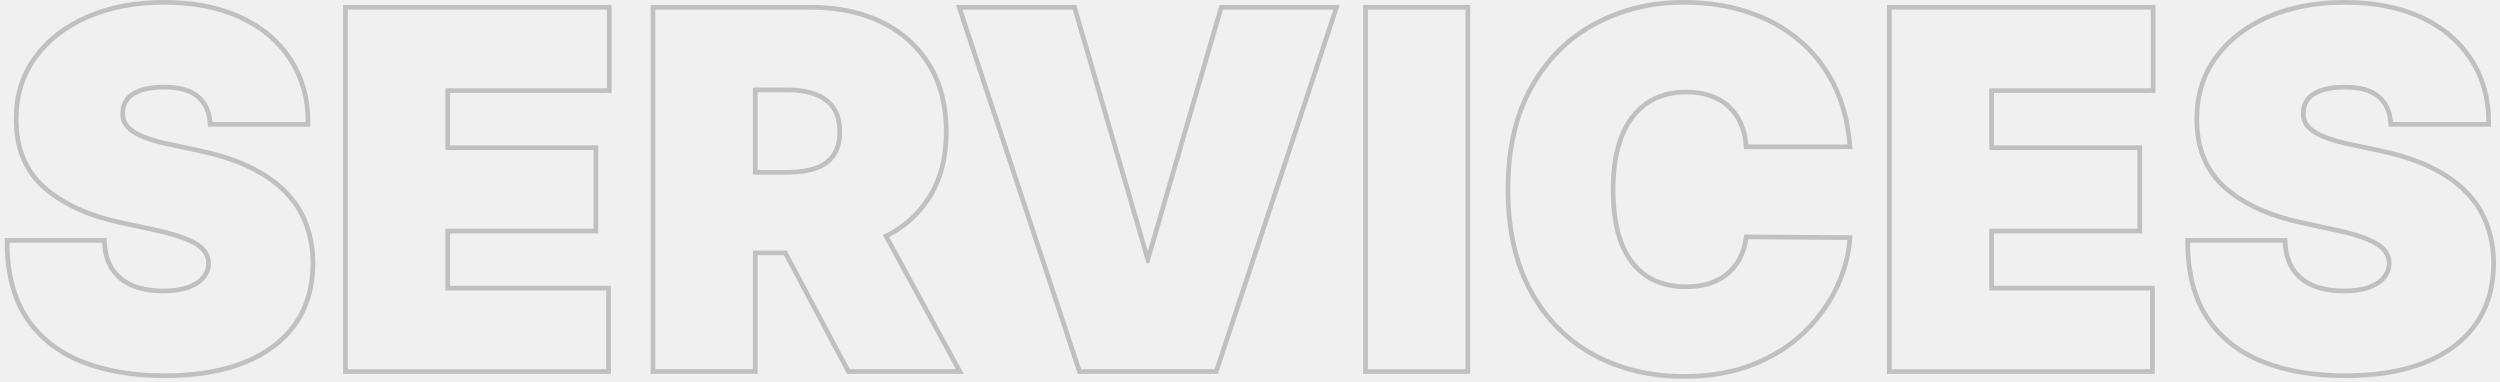
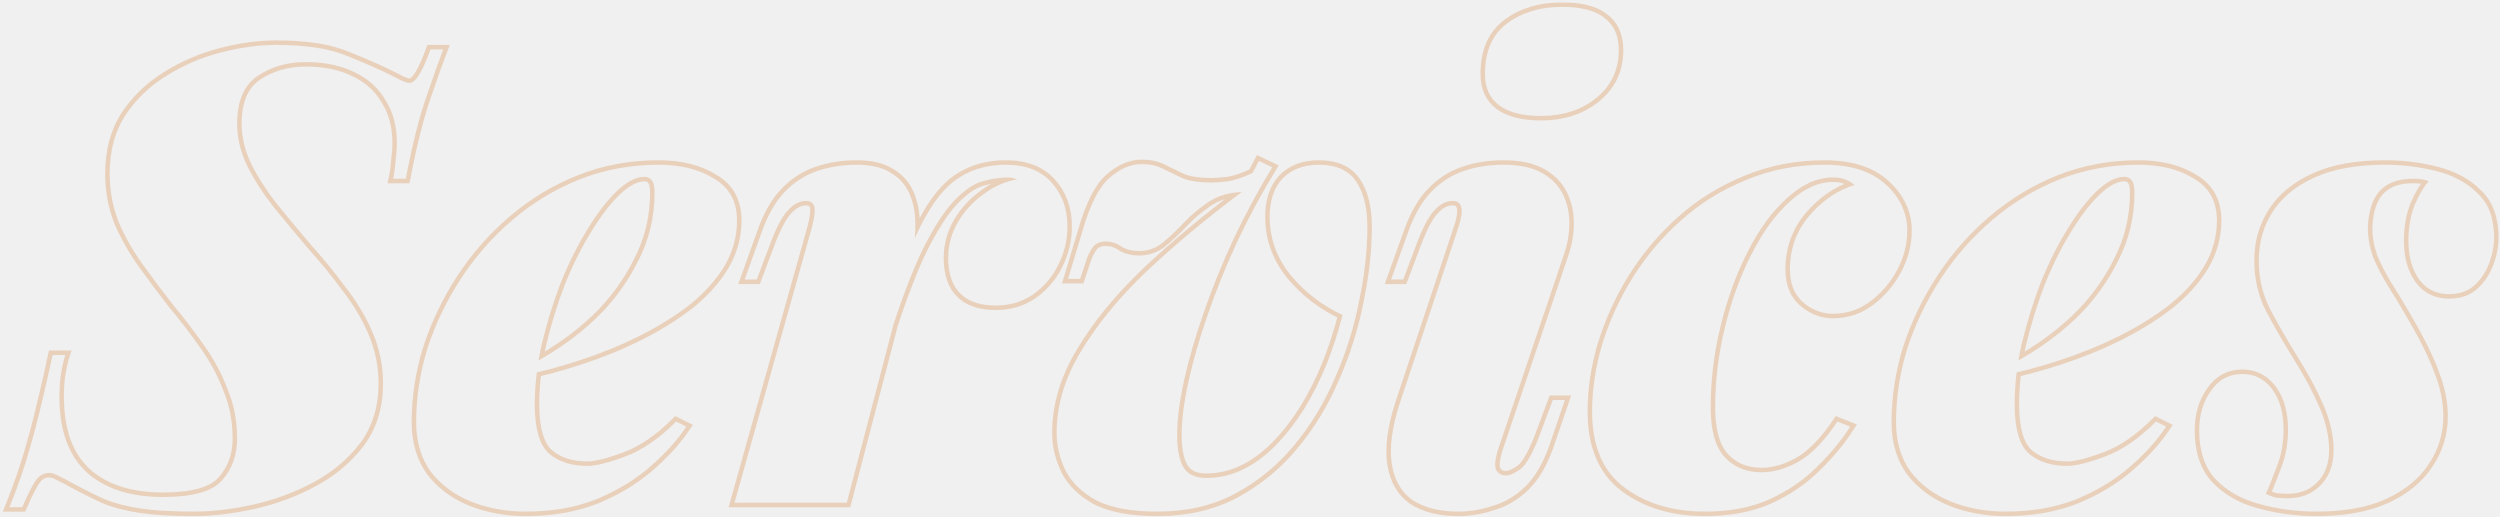
- <svg xmlns="http://www.w3.org/2000/svg" width="531" height="81" viewBox="0 0 531 81" fill="none">
-   <mask id="path-1-outside-1_3039_91794" maskUnits="userSpaceOnUse" x="0" y="0" width="531" height="81" fill="black">
-     <rect fill="white" width="531" height="81" />
-     <path d="M45.104 25.908C44.905 23.422 43.973 21.483 42.307 20.091C40.666 18.699 38.168 18.003 34.812 18.003C32.675 18.003 30.922 18.264 29.555 18.786C28.213 19.283 27.218 19.967 26.572 20.837C25.926 21.707 25.59 22.701 25.565 23.82C25.516 24.739 25.677 25.572 26.05 26.318C26.448 27.039 27.069 27.697 27.914 28.294C28.76 28.866 29.841 29.388 31.158 29.86C32.476 30.332 34.042 30.755 35.856 31.128L42.121 32.47C46.347 33.365 49.963 34.546 52.971 36.012C55.979 37.479 58.44 39.207 60.354 41.195C62.268 43.159 63.673 45.371 64.567 47.832C65.487 50.293 65.96 52.978 65.984 55.886C65.96 60.908 64.704 65.158 62.218 68.638C59.733 72.119 56.178 74.766 51.554 76.581C46.956 78.395 41.425 79.303 34.962 79.303C28.325 79.303 22.533 78.321 17.586 76.357C12.664 74.393 8.836 71.373 6.102 67.296C3.392 63.195 2.025 57.95 2 51.561H21.688C21.812 53.898 22.396 55.861 23.44 57.452C24.484 59.043 25.951 60.249 27.84 61.069C29.754 61.89 32.028 62.3 34.663 62.3C36.876 62.3 38.728 62.026 40.219 61.479C41.711 60.932 42.842 60.174 43.612 59.205C44.383 58.235 44.781 57.129 44.805 55.886C44.781 54.718 44.395 53.699 43.65 52.829C42.929 51.934 41.735 51.139 40.07 50.443C38.404 49.722 36.155 49.05 33.321 48.429L25.715 46.788C18.953 45.322 13.621 42.873 9.718 39.443C5.841 35.988 3.914 31.277 3.939 25.311C3.914 20.464 5.207 16.226 7.817 12.596C10.452 8.942 14.093 6.096 18.742 4.058C23.415 2.019 28.772 1 34.812 1C40.977 1 46.309 2.032 50.809 4.095C55.308 6.158 58.776 9.066 61.212 12.82C63.673 16.549 64.915 20.911 64.94 25.908H45.104Z" />
-     <path d="M73.871 78.408V2.044H128.906V18.749H94.602V31.874H126.072V48.578H94.602V61.703H128.757V78.408H73.871Z" />
-     <path d="M139.188 78.408V2.044H172.15C177.817 2.044 182.776 3.076 187.027 5.139C191.278 7.202 194.584 10.173 196.945 14.05C199.307 17.928 200.488 22.577 200.488 27.996C200.488 33.465 199.27 38.076 196.834 41.829C194.422 45.583 191.029 48.416 186.654 50.331C182.304 52.245 177.221 53.202 171.404 53.202H151.716V37.094H167.228C169.664 37.094 171.739 36.795 173.455 36.199C175.195 35.577 176.525 34.596 177.444 33.253C178.389 31.911 178.861 30.158 178.861 27.996C178.861 25.808 178.389 24.031 177.444 22.664C176.525 21.272 175.195 20.253 173.455 19.606C171.739 18.935 169.664 18.599 167.228 18.599H159.919V78.408H139.188ZM183.932 43.358L203.023 78.408H180.502L161.858 43.358H183.932Z" />
-     <path d="M227.847 2.044L243.507 55.886H244.104L259.765 2.044H283.181L257.975 78.408H229.637L204.431 2.044H227.847Z" />
-     <path d="M311.267 2.044V78.408H290.536V2.044H311.267Z" />
-     <path d="M392.385 30.68H371.355C371.206 28.94 370.808 27.362 370.162 25.945C369.54 24.528 368.67 23.31 367.552 22.291C366.458 21.247 365.128 20.451 363.562 19.904C361.996 19.333 360.219 19.047 358.23 19.047C354.75 19.047 351.804 19.892 349.393 21.582C347.007 23.273 345.192 25.696 343.949 28.853C342.731 32.01 342.122 35.801 342.122 40.226C342.122 44.899 342.744 48.814 343.986 51.971C345.254 55.103 347.081 57.465 349.468 59.056C351.854 60.622 354.725 61.405 358.081 61.405C359.995 61.405 361.71 61.169 363.227 60.696C364.743 60.199 366.06 59.491 367.179 58.571C368.298 57.651 369.205 56.545 369.901 55.252C370.622 53.935 371.106 52.456 371.355 50.815L392.385 50.965C392.136 54.196 391.229 57.49 389.663 60.846C388.097 64.177 385.872 67.259 382.989 70.093C380.13 72.902 376.588 75.164 372.362 76.879C368.136 78.594 363.226 79.452 357.633 79.452C350.624 79.452 344.334 77.948 338.766 74.94C333.223 71.932 328.836 67.507 325.604 61.666C322.397 55.824 320.794 48.678 320.794 40.226C320.794 31.724 322.435 24.565 325.716 18.749C328.997 12.907 333.422 8.495 338.99 5.512C344.558 2.504 350.773 1 357.633 1C362.456 1 366.893 1.659 370.945 2.976C374.997 4.294 378.551 6.22 381.609 8.756C384.666 11.266 387.127 14.361 388.992 18.04C390.856 21.719 391.987 25.933 392.385 30.68Z" />
-     <path d="M401.79 78.408V2.044H456.826V18.749H422.522V31.874H453.992V48.578H422.522V61.703H456.677V78.408H401.79Z" />
-     <path d="M508.273 25.908C508.074 23.422 507.142 21.483 505.476 20.091C503.836 18.699 501.337 18.003 497.981 18.003C495.844 18.003 494.091 18.264 492.724 18.786C491.382 19.283 490.387 19.967 489.741 20.837C489.095 21.707 488.759 22.701 488.734 23.82C488.685 24.739 488.846 25.572 489.219 26.318C489.617 27.039 490.238 27.697 491.083 28.294C491.929 28.866 493.01 29.388 494.327 29.86C495.645 30.332 497.211 30.755 499.025 31.128L505.29 32.47C509.516 33.365 513.132 34.546 516.14 36.012C519.148 37.479 521.609 39.207 523.523 41.195C525.437 43.159 526.842 45.371 527.736 47.832C528.656 50.293 529.128 52.978 529.153 55.886C529.128 60.908 527.873 65.158 525.387 68.638C522.902 72.119 519.347 74.766 514.723 76.581C510.125 78.395 504.594 79.303 498.131 79.303C491.494 79.303 485.702 78.321 480.755 76.357C475.833 74.393 472.005 71.373 469.271 67.296C466.561 63.195 465.194 57.95 465.169 51.561H484.856C484.981 53.898 485.565 55.861 486.609 57.452C487.653 59.043 489.12 60.249 491.009 61.069C492.923 61.89 495.197 62.3 497.832 62.3C500.045 62.3 501.897 62.026 503.388 61.479C504.88 60.932 506.011 60.174 506.781 59.205C507.552 58.235 507.95 57.129 507.974 55.886C507.95 54.718 507.564 53.699 506.818 52.829C506.098 51.934 504.904 51.139 503.239 50.443C501.573 49.722 499.324 49.05 496.49 48.429L488.883 46.788C482.122 45.322 476.79 42.873 472.887 39.443C469.01 35.988 467.083 31.277 467.108 25.311C467.083 20.464 468.376 16.226 470.986 12.596C473.621 8.942 477.262 6.096 481.911 4.058C486.584 2.019 491.941 1 497.981 1C504.146 1 509.478 2.032 513.978 4.095C518.477 6.158 521.944 9.066 524.381 12.82C526.841 16.549 528.084 20.911 528.109 25.908H508.273Z" />
+ <svg xmlns="http://www.w3.org/2000/svg" width="552" height="114" viewBox="0 0 552 114" fill="none">
+   <mask id="path-1-outside-1_3076_91650" maskUnits="userSpaceOnUse" x="0.1" y="0.52" width="552" height="114" fill="black">
+     <rect fill="white" x="0.1" y="0.52" width="552" height="114" />
+     <path d="M97.86 10.9C96.926 13.327 95.666 16.873 94.08 21.54C92.493 26.113 91 32.087 89.6 39.46H86.8C87.08 38.153 87.266 36.8 87.36 35.4C87.546 34 87.64 32.787 87.64 31.76C87.64 27.933 86.8 24.713 85.12 22.1C83.533 19.393 81.246 17.34 78.26 15.94C75.273 14.447 71.68 13.7 67.48 13.7C63.466 13.7 59.92 14.727 56.84 16.78C53.853 18.833 52.36 22.333 52.36 27.28C52.36 30.453 53.106 33.58 54.6 36.66C56.093 39.647 58.006 42.633 60.34 45.62C62.766 48.607 65.286 51.64 67.9 54.72C70.606 57.707 73.126 60.787 75.46 63.96C77.886 67.04 79.846 70.307 81.34 73.76C82.833 77.213 83.58 80.853 83.58 84.68C83.58 89.813 82.226 94.2 79.52 97.84C76.813 101.387 73.36 104.28 69.16 106.52C64.96 108.76 60.526 110.393 55.86 111.42C51.193 112.447 46.853 112.96 42.84 112.96C37.986 112.96 34.02 112.727 30.94 112.26C27.86 111.793 25.2 111.093 22.96 110.16C20.72 109.133 18.293 107.92 15.68 106.52C14.746 105.96 13.86 105.493 13.02 105.12C12.18 104.653 11.48 104.42 10.92 104.42C9.706 104.42 8.726 104.933 7.98 105.96C7.233 106.987 6.206 108.993 4.9 111.98H2.1C2.94 109.927 3.826 107.547 4.76 104.84C5.693 102.133 6.72 98.68 7.84 94.48C8.96 90.187 10.22 84.82 11.62 78.38H14.42C13.953 79.78 13.58 81.553 13.3 83.7C13.113 85.753 13.066 87.62 13.16 89.3C13.44 96.113 15.586 101.247 19.6 104.7C23.613 108.06 29.073 109.74 35.98 109.74C42.513 109.74 46.853 108.527 49 106.1C51.24 103.58 52.36 100.5 52.36 96.86C52.36 92.94 51.66 89.3 50.26 85.94C48.953 82.487 47.226 79.267 45.08 76.28C42.933 73.2 40.646 70.213 38.22 67.32C35.886 64.333 33.646 61.347 31.5 58.36C29.353 55.373 27.58 52.247 26.18 48.98C24.873 45.62 24.22 42.073 24.22 38.34C24.22 33.393 25.34 29.147 27.58 25.6C29.913 22.053 32.946 19.113 36.68 16.78C40.413 14.447 44.426 12.72 48.72 11.6C53.013 10.48 57.12 9.92 61.04 9.92C67.666 9.92 72.94 10.76 76.86 12.44C80.78 14.027 83.766 15.333 85.82 16.36C86.566 16.733 87.406 17.153 88.34 17.62C89.273 18.087 89.973 18.32 90.44 18.32C91.746 18.32 93.286 15.847 95.06 10.9H97.86Z" />
+     <path d="M114.992 81.6C117.979 80.2 120.919 78.52 123.812 76.56C126.705 74.6 129.365 72.453 131.792 70.12C135.525 66.48 138.559 62.327 140.892 57.66C143.319 52.993 144.532 47.953 144.532 42.54C144.532 41.233 144.345 40.347 143.972 39.88C143.599 39.32 143.039 39.04 142.292 39.04C140.425 39.04 138.372 40.113 136.132 42.26C133.985 44.313 131.839 47.113 129.692 50.66C127.545 54.113 125.585 58.033 123.812 62.42C122.132 66.807 120.732 71.333 119.612 76C118.585 80.573 118.072 85.007 118.072 89.3C118.072 94.713 119.145 98.353 121.292 100.22C123.439 101.993 126.239 102.88 129.692 102.88C131.559 102.88 134.359 102.18 138.092 100.78C141.825 99.38 145.559 96.813 149.292 93.08L151.532 94.2C149.479 97.28 146.772 100.267 143.412 103.16C140.052 106.053 136.085 108.433 131.512 110.3C126.939 112.073 121.805 112.96 116.112 112.96C111.725 112.96 107.665 112.213 103.932 110.72C100.292 109.227 97.352 107.033 95.112 104.14C92.965 101.153 91.892 97.513 91.892 93.22C91.892 87.713 92.732 82.253 94.412 76.84C96.185 71.427 98.659 66.293 101.832 61.44C105.005 56.587 108.785 52.293 113.172 48.56C117.652 44.733 122.599 41.747 128.012 39.6C133.425 37.453 139.212 36.38 145.372 36.38C150.319 36.38 154.425 37.407 157.692 39.46C161.052 41.42 162.732 44.5 162.732 48.7C162.732 52.247 161.799 55.607 159.932 58.78C158.065 61.86 155.499 64.707 152.232 67.32C148.965 69.84 145.279 72.127 141.172 74.18C137.065 76.233 132.725 78.007 128.152 79.5C123.672 80.993 119.239 82.16 114.852 83L114.992 81.6Z" />
+     <path d="M186.965 111H162.185L179.265 50.24C179.825 48.093 180.012 46.6 179.825 45.76C179.639 44.827 179.032 44.36 178.005 44.36C176.605 44.36 175.299 45.013 174.085 46.32C172.872 47.533 171.612 49.82 170.305 53.18L167.085 61.72H164.425L168.345 50.8C169.652 47.253 171.285 44.453 173.245 42.4C175.299 40.253 177.679 38.713 180.385 37.78C183.092 36.847 186.032 36.38 189.205 36.38C192.379 36.38 194.899 36.987 196.765 38.2C198.632 39.32 199.985 40.86 200.825 42.82C201.665 44.78 202.085 46.927 202.085 49.26C202.179 51.5 201.945 53.74 201.385 55.98L186.965 111ZM222.665 39.18C220.892 39.18 218.979 39.46 216.925 40.02C214.965 40.58 212.865 42.027 210.625 44.36C208.479 46.6 206.145 50.24 203.625 55.28C201.199 60.32 198.585 67.32 195.785 76.28C192.985 85.24 190.045 96.673 186.965 110.58L189.905 90.98C192.705 80.06 195.272 71.1 197.605 64.1C199.939 57.007 202.272 51.453 204.605 47.44C206.939 43.333 209.505 40.487 212.305 38.9C215.105 37.22 218.372 36.38 222.105 36.38C226.492 36.38 229.852 37.687 232.185 40.3C234.519 42.913 235.685 46.133 235.685 49.96C235.685 53.04 234.985 55.933 233.585 58.64C232.279 61.253 230.412 63.4 227.985 65.08C225.652 66.667 222.945 67.46 219.865 67.46C216.412 67.46 213.799 66.573 212.025 64.8C210.252 63.027 209.365 60.413 209.365 56.96C209.365 54.16 210.065 51.547 211.465 49.12C212.865 46.693 214.732 44.64 217.065 42.96C219.399 41.187 221.919 40.067 224.625 39.6C224.345 39.507 224.019 39.413 223.645 39.32C223.365 39.227 223.039 39.18 222.665 39.18Z" />
+     <path d="M296.449 69.56C291.875 67.413 288.049 64.473 284.969 60.74C281.889 56.913 280.349 52.62 280.349 47.86C280.349 44.313 281.282 41.513 283.149 39.46C285.109 37.407 287.815 36.38 291.269 36.38C295.002 36.38 297.709 37.593 299.389 40.02C301.069 42.447 301.909 45.807 301.909 50.1C301.909 55.233 301.302 60.693 300.089 66.48C298.969 72.267 297.195 77.913 294.769 83.42C292.435 88.927 289.402 93.92 285.669 98.4C282.029 102.787 277.688 106.333 272.648 109.04C267.702 111.653 262.009 112.96 255.569 112.96C249.782 112.96 245.255 112.12 241.989 110.44C238.815 108.667 236.575 106.473 235.269 103.86C233.962 101.153 233.309 98.4 233.309 95.6C233.309 89.533 235.082 83.56 238.629 77.68C242.175 71.707 247.029 65.78 253.189 59.9C259.442 54.02 266.442 48.187 274.189 42.4C271.295 42.493 268.822 43.24 266.769 44.64C264.809 45.947 263.035 47.44 261.449 49.12C259.862 50.8 258.275 52.293 256.689 53.6C255.195 54.813 253.469 55.42 251.509 55.42C250.015 55.42 248.709 55.093 247.589 54.44C246.562 53.693 245.395 53.32 244.089 53.32C242.875 53.32 241.942 53.74 241.289 54.58C240.635 55.42 240.029 56.773 239.469 58.64L238.489 61.58H235.829L238.909 51.36C240.589 45.387 242.595 41.373 244.929 39.32C247.262 37.267 249.642 36.24 252.069 36.24C253.842 36.24 255.382 36.567 256.689 37.22C257.995 37.873 259.442 38.573 261.029 39.32C262.615 39.973 264.762 40.3 267.469 40.3C268.402 40.3 269.662 40.207 271.249 40.02C272.835 39.74 274.609 39.133 276.569 38.2L277.969 35.54L280.909 36.94C277.829 41.98 274.982 47.253 272.368 52.76C269.848 58.173 267.655 63.587 265.789 69C263.922 74.32 262.475 79.313 261.449 83.98C260.422 88.647 259.909 92.66 259.909 96.02C259.909 99.193 260.375 101.573 261.309 103.16C262.242 104.747 263.922 105.54 266.349 105.54C269.242 105.54 271.995 104.887 274.609 103.58C277.222 102.273 279.649 100.453 281.889 98.12C284.129 95.787 286.182 93.127 288.049 90.14C289.915 87.06 291.549 83.793 292.949 80.34C294.349 76.793 295.515 73.2 296.449 69.56Z" />
+     <path d="M327.886 16.36C327.886 11.32 329.519 7.587 332.786 5.16C336.053 2.733 340.113 1.52 344.966 1.52C349.073 1.52 352.153 2.313 354.206 3.9C356.353 5.487 357.426 7.867 357.426 11.04C357.426 15.427 355.746 18.973 352.386 21.68C349.12 24.293 345.06 25.6 340.206 25.6C336.193 25.6 333.113 24.807 330.966 23.22C328.913 21.633 327.886 19.347 327.886 16.36ZM322.006 50.24C323.313 46.32 322.893 44.36 320.746 44.36C319.346 44.36 318.04 45.013 316.826 46.32C315.613 47.533 314.353 49.82 313.046 53.18L309.826 61.72H307.166L311.086 50.8C312.393 47.253 314.026 44.453 315.986 42.4C318.04 40.253 320.419 38.713 323.126 37.78C325.833 36.847 328.773 36.38 331.946 36.38C335.493 36.38 338.34 36.987 340.486 38.2C342.633 39.413 344.173 41 345.106 42.96C346.04 44.827 346.506 46.927 346.506 49.26C346.506 51.5 346.133 53.74 345.386 55.98L330.826 99.1C330.08 101.433 329.939 103.02 330.406 103.86C330.873 104.607 331.573 104.98 332.506 104.98C333.346 104.98 334.419 104.513 335.726 103.58C337.033 102.553 338.433 100.08 339.926 96.16L342.866 88.32H345.526L342.026 98.54C340.626 102.46 338.853 105.447 336.706 107.5C334.56 109.553 332.179 110.953 329.566 111.7C327.046 112.54 324.526 112.96 322.006 112.96C317.899 112.96 314.54 112.12 311.926 110.44C309.406 108.667 307.866 106.007 307.306 102.46C306.746 98.82 307.353 94.293 309.126 88.88L322.006 50.24Z" />
+     <path d="M404.737 39.18C401.284 39.18 397.924 40.673 394.657 43.66C391.391 46.553 388.497 50.473 385.977 55.42C383.457 60.273 381.451 65.733 379.957 71.8C378.464 77.773 377.717 83.84 377.717 90C377.717 95.04 378.744 98.68 380.797 100.92C382.851 103.16 385.557 104.28 388.917 104.28C391.624 104.28 394.377 103.487 397.177 101.9C399.977 100.313 402.824 97.373 405.717 93.08L408.517 94.2C406.557 97.28 404.084 100.267 401.097 103.16C398.204 106.053 394.704 108.433 390.597 110.3C386.584 112.073 381.871 112.96 376.457 112.96C369.364 112.96 363.437 111.187 358.677 107.64C353.917 104.093 351.537 98.493 351.537 90.84C351.537 85.987 352.284 81.04 353.777 76C355.364 70.867 357.604 65.967 360.497 61.3C363.484 56.54 367.077 52.293 371.277 48.56C375.477 44.827 380.237 41.887 385.557 39.74C390.877 37.5 396.664 36.38 402.917 36.38C408.704 36.38 413.184 37.827 416.357 40.72C419.531 43.613 421.117 47.02 421.117 50.94C421.117 53.927 420.371 56.82 418.877 59.62C417.384 62.42 415.377 64.753 412.857 66.62C410.431 68.393 407.724 69.28 404.737 69.28C402.311 69.28 400.117 68.44 398.157 66.76C396.197 65.08 395.217 62.653 395.217 59.48C395.217 54.907 396.664 50.94 399.557 47.58C402.451 44.22 405.764 41.98 409.497 40.86C408.844 40.3 408.144 39.88 407.397 39.6C406.651 39.32 405.764 39.18 404.737 39.18Z" />
+     <path d="M441.75 81.6C444.737 80.2 447.677 78.52 450.57 76.56C453.463 74.6 456.123 72.453 458.55 70.12C462.283 66.48 465.317 62.327 467.65 57.66C470.077 52.993 471.29 47.953 471.29 42.54C471.29 41.233 471.103 40.347 470.73 39.88C470.357 39.32 469.797 39.04 469.05 39.04C467.183 39.04 465.13 40.113 462.89 42.26C460.743 44.313 458.597 47.113 456.45 50.66C454.303 54.113 452.343 58.033 450.57 62.42C448.89 66.807 447.49 71.333 446.37 76C445.343 80.573 444.83 85.007 444.83 89.3C444.83 94.713 445.903 98.353 448.05 100.22C450.197 101.993 452.997 102.88 456.45 102.88C458.317 102.88 461.117 102.18 464.85 100.78C468.583 99.38 472.317 96.813 476.05 93.08L478.29 94.2C476.237 97.28 473.53 100.267 470.17 103.16C466.81 106.053 462.843 108.433 458.27 110.3C453.697 112.073 448.563 112.96 442.87 112.96C438.483 112.96 434.423 112.213 430.69 110.72C427.05 109.227 424.11 107.033 421.87 104.14C419.723 101.153 418.65 97.513 418.65 93.22C418.65 87.713 419.49 82.253 421.17 76.84C422.943 71.427 425.417 66.293 428.59 61.44C431.763 56.587 435.543 52.293 439.93 48.56C444.41 44.733 449.357 41.747 454.77 39.6C460.183 37.453 465.97 36.38 472.13 36.38C477.077 36.38 481.183 37.407 484.45 39.46C487.81 41.42 489.49 44.5 489.49 48.7C489.49 52.247 488.557 55.607 486.69 58.78C484.823 61.86 482.257 64.707 478.99 67.32C475.723 69.84 472.037 72.127 467.93 74.18C463.823 76.233 459.483 78.007 454.91 79.5C450.43 80.993 445.997 82.16 441.61 83L441.75 81.6Z" />
+     <path d="M500.283 109.04C501.03 109.413 501.776 109.693 502.523 109.88C503.363 109.973 504.25 110.02 505.183 110.02C508.076 110.02 510.456 109.087 512.323 107.22C514.283 105.26 515.263 102.647 515.263 99.38C515.263 96.207 514.516 92.893 513.023 89.44C511.53 85.987 509.57 82.347 507.143 78.52C504.903 74.88 502.943 71.473 501.263 68.3C499.583 65.033 498.743 61.44 498.743 57.52C498.743 53.507 499.77 49.913 501.823 46.74C503.876 43.567 506.956 41.047 511.063 39.18C515.17 37.313 520.35 36.38 526.603 36.38C530.523 36.38 534.303 36.847 537.943 37.78C541.676 38.713 544.71 40.347 547.043 42.68C549.47 44.92 550.683 48.187 550.683 52.48C550.683 54.347 550.31 56.26 549.563 58.22C548.816 60.18 547.696 61.813 546.203 63.12C544.803 64.333 542.983 64.94 540.743 64.94C537.943 64.94 535.75 63.867 534.163 61.72C532.576 59.48 531.783 56.633 531.783 53.18C531.783 50.193 532.25 47.533 533.183 45.2C534.21 42.867 535.236 41.14 536.263 40.02C535.516 39.647 534.35 39.46 532.763 39.46C529.496 39.46 527.023 40.393 525.343 42.26C523.756 44.127 522.916 46.833 522.823 50.38C522.823 52.433 523.196 54.533 523.943 56.68C524.783 58.733 525.856 60.833 527.163 62.98C528.47 65.033 529.776 67.18 531.083 69.42C534.163 74.647 536.31 78.94 537.523 82.3C538.83 85.567 539.483 88.787 539.483 91.96C539.483 95.787 538.41 99.287 536.263 102.46C534.21 105.633 531.083 108.2 526.883 110.16C522.776 112.027 517.643 112.96 511.483 112.96C507.096 112.96 502.896 112.4 498.883 111.28C494.963 110.253 491.743 108.433 489.223 105.82C486.796 103.207 485.583 99.613 485.583 95.04C485.583 91.587 486.47 88.647 488.243 86.22C489.923 83.793 492.21 82.58 495.103 82.58C497.81 82.58 500.003 83.7 501.683 85.94C503.363 88.18 504.203 91.167 504.203 94.9C504.203 97.887 503.69 100.64 502.663 103.16C501.73 105.68 500.936 107.64 500.283 109.04Z" />
  </mask>
-   <path d="M45.104 25.908C44.905 23.422 43.973 21.483 42.307 20.091C40.666 18.699 38.168 18.003 34.812 18.003C32.675 18.003 30.922 18.264 29.555 18.786C28.213 19.283 27.218 19.967 26.572 20.837C25.926 21.707 25.59 22.701 25.565 23.82C25.516 24.739 25.677 25.572 26.05 26.318C26.448 27.039 27.069 27.697 27.914 28.294C28.76 28.866 29.841 29.388 31.158 29.86C32.476 30.332 34.042 30.755 35.856 31.128L42.121 32.47C46.347 33.365 49.963 34.546 52.971 36.012C55.979 37.479 58.44 39.207 60.354 41.195C62.268 43.159 63.673 45.371 64.567 47.832C65.487 50.293 65.96 52.978 65.984 55.886C65.96 60.908 64.704 65.158 62.218 68.638C59.733 72.119 56.178 74.766 51.554 76.581C46.956 78.395 41.425 79.303 34.962 79.303C28.325 79.303 22.533 78.321 17.586 76.357C12.664 74.393 8.836 71.373 6.102 67.296C3.392 63.195 2.025 57.95 2 51.561H21.688C21.812 53.898 22.396 55.861 23.44 57.452C24.484 59.043 25.951 60.249 27.84 61.069C29.754 61.89 32.028 62.3 34.663 62.3C36.876 62.3 38.728 62.026 40.219 61.479C41.711 60.932 42.842 60.174 43.612 59.205C44.383 58.235 44.781 57.129 44.805 55.886C44.781 54.718 44.395 53.699 43.65 52.829C42.929 51.934 41.735 51.139 40.07 50.443C38.404 49.722 36.155 49.05 33.321 48.429L25.715 46.788C18.953 45.322 13.621 42.873 9.718 39.443C5.841 35.988 3.914 31.277 3.939 25.311C3.914 20.464 5.207 16.226 7.817 12.596C10.452 8.942 14.093 6.096 18.742 4.058C23.415 2.019 28.772 1 34.812 1C40.977 1 46.309 2.032 50.809 4.095C55.308 6.158 58.776 9.066 61.212 12.82C63.673 16.549 64.915 20.911 64.94 25.908H45.104Z" stroke="black" stroke-opacity="0.2" stroke-width="2" mask="url(#path-1-outside-1_3039_91794)" />
-   <path d="M73.871 78.408V2.044H128.906V18.749H94.602V31.874H126.072V48.578H94.602V61.703H128.757V78.408H73.871Z" stroke="black" stroke-opacity="0.2" stroke-width="2" mask="url(#path-1-outside-1_3039_91794)" />
-   <path d="M139.188 78.408V2.044H172.15C177.817 2.044 182.776 3.076 187.027 5.139C191.278 7.202 194.584 10.173 196.945 14.05C199.307 17.928 200.488 22.577 200.488 27.996C200.488 33.465 199.27 38.076 196.834 41.829C194.422 45.583 191.029 48.416 186.654 50.331C182.304 52.245 177.221 53.202 171.404 53.202H151.716V37.094H167.228C169.664 37.094 171.739 36.795 173.455 36.199C175.195 35.577 176.525 34.596 177.444 33.253C178.389 31.911 178.861 30.158 178.861 27.996C178.861 25.808 178.389 24.031 177.444 22.664C176.525 21.272 175.195 20.253 173.455 19.606C171.739 18.935 169.664 18.599 167.228 18.599H159.919V78.408H139.188ZM183.932 43.358L203.023 78.408H180.502L161.858 43.358H183.932Z" stroke="black" stroke-opacity="0.2" stroke-width="2" mask="url(#path-1-outside-1_3039_91794)" />
-   <path d="M227.847 2.044L243.507 55.886H244.104L259.765 2.044H283.181L257.975 78.408H229.637L204.431 2.044H227.847Z" stroke="black" stroke-opacity="0.2" stroke-width="2" mask="url(#path-1-outside-1_3039_91794)" />
-   <path d="M311.267 2.044V78.408H290.536V2.044H311.267Z" stroke="black" stroke-opacity="0.2" stroke-width="2" mask="url(#path-1-outside-1_3039_91794)" />
-   <path d="M392.385 30.68H371.355C371.206 28.94 370.808 27.362 370.162 25.945C369.54 24.528 368.67 23.31 367.552 22.291C366.458 21.247 365.128 20.451 363.562 19.904C361.996 19.333 360.219 19.047 358.23 19.047C354.75 19.047 351.804 19.892 349.393 21.582C347.007 23.273 345.192 25.696 343.949 28.853C342.731 32.01 342.122 35.801 342.122 40.226C342.122 44.899 342.744 48.814 343.986 51.971C345.254 55.103 347.081 57.465 349.468 59.056C351.854 60.622 354.725 61.405 358.081 61.405C359.995 61.405 361.71 61.169 363.227 60.696C364.743 60.199 366.06 59.491 367.179 58.571C368.298 57.651 369.205 56.545 369.901 55.252C370.622 53.935 371.106 52.456 371.355 50.815L392.385 50.965C392.136 54.196 391.229 57.49 389.663 60.846C388.097 64.177 385.872 67.259 382.989 70.093C380.13 72.902 376.588 75.164 372.362 76.879C368.136 78.594 363.226 79.452 357.633 79.452C350.624 79.452 344.334 77.948 338.766 74.94C333.223 71.932 328.836 67.507 325.604 61.666C322.397 55.824 320.794 48.678 320.794 40.226C320.794 31.724 322.435 24.565 325.716 18.749C328.997 12.907 333.422 8.495 338.99 5.512C344.558 2.504 350.773 1 357.633 1C362.456 1 366.893 1.659 370.945 2.976C374.997 4.294 378.551 6.22 381.609 8.756C384.666 11.266 387.127 14.361 388.992 18.04C390.856 21.719 391.987 25.933 392.385 30.68Z" stroke="black" stroke-opacity="0.2" stroke-width="2" mask="url(#path-1-outside-1_3039_91794)" />
-   <path d="M401.79 78.408V2.044H456.826V18.749H422.522V31.874H453.992V48.578H422.522V61.703H456.677V78.408H401.79Z" stroke="black" stroke-opacity="0.2" stroke-width="2" mask="url(#path-1-outside-1_3039_91794)" />
-   <path d="M508.273 25.908C508.074 23.422 507.142 21.483 505.476 20.091C503.836 18.699 501.337 18.003 497.981 18.003C495.844 18.003 494.091 18.264 492.724 18.786C491.382 19.283 490.387 19.967 489.741 20.837C489.095 21.707 488.759 22.701 488.734 23.82C488.685 24.739 488.846 25.572 489.219 26.318C489.617 27.039 490.238 27.697 491.083 28.294C491.929 28.866 493.01 29.388 494.327 29.86C495.645 30.332 497.211 30.755 499.025 31.128L505.29 32.47C509.516 33.365 513.132 34.546 516.14 36.012C519.148 37.479 521.609 39.207 523.523 41.195C525.437 43.159 526.842 45.371 527.736 47.832C528.656 50.293 529.128 52.978 529.153 55.886C529.128 60.908 527.873 65.158 525.387 68.638C522.902 72.119 519.347 74.766 514.723 76.581C510.125 78.395 504.594 79.303 498.131 79.303C491.494 79.303 485.702 78.321 480.755 76.357C475.833 74.393 472.005 71.373 469.271 67.296C466.561 63.195 465.194 57.95 465.169 51.561H484.856C484.981 53.898 485.565 55.861 486.609 57.452C487.653 59.043 489.12 60.249 491.009 61.069C492.923 61.89 495.197 62.3 497.832 62.3C500.045 62.3 501.897 62.026 503.388 61.479C504.88 60.932 506.011 60.174 506.781 59.205C507.552 58.235 507.95 57.129 507.974 55.886C507.95 54.718 507.564 53.699 506.818 52.829C506.098 51.934 504.904 51.139 503.239 50.443C501.573 49.722 499.324 49.05 496.49 48.429L488.883 46.788C482.122 45.322 476.79 42.873 472.887 39.443C469.01 35.988 467.083 31.277 467.108 25.311C467.083 20.464 468.376 16.226 470.986 12.596C473.621 8.942 477.262 6.096 481.911 4.058C486.584 2.019 491.941 1 497.981 1C504.146 1 509.478 2.032 513.978 4.095C518.477 6.158 521.944 9.066 524.381 12.82C526.841 16.549 528.084 20.911 528.109 25.908H508.273Z" stroke="black" stroke-opacity="0.2" stroke-width="2" mask="url(#path-1-outside-1_3039_91794)" />
+   <path d="M97.86 10.9C96.926 13.327 95.666 16.873 94.08 21.54C92.493 26.113 91 32.087 89.6 39.46H86.8C87.08 38.153 87.266 36.8 87.36 35.4C87.546 34 87.64 32.787 87.64 31.76C87.64 27.933 86.8 24.713 85.12 22.1C83.533 19.393 81.246 17.34 78.26 15.94C75.273 14.447 71.68 13.7 67.48 13.7C63.466 13.7 59.92 14.727 56.84 16.78C53.853 18.833 52.36 22.333 52.36 27.28C52.36 30.453 53.106 33.58 54.6 36.66C56.093 39.647 58.006 42.633 60.34 45.62C62.766 48.607 65.286 51.64 67.9 54.72C70.606 57.707 73.126 60.787 75.46 63.96C77.886 67.04 79.846 70.307 81.34 73.76C82.833 77.213 83.58 80.853 83.58 84.68C83.58 89.813 82.226 94.2 79.52 97.84C76.813 101.387 73.36 104.28 69.16 106.52C64.96 108.76 60.526 110.393 55.86 111.42C51.193 112.447 46.853 112.96 42.84 112.96C37.986 112.96 34.02 112.727 30.94 112.26C27.86 111.793 25.2 111.093 22.96 110.16C20.72 109.133 18.293 107.92 15.68 106.52C14.746 105.96 13.86 105.493 13.02 105.12C12.18 104.653 11.48 104.42 10.92 104.42C9.706 104.42 8.726 104.933 7.98 105.96C7.233 106.987 6.206 108.993 4.9 111.98H2.1C2.94 109.927 3.826 107.547 4.76 104.84C5.693 102.133 6.72 98.68 7.84 94.48C8.96 90.187 10.22 84.82 11.62 78.38H14.42C13.953 79.78 13.58 81.553 13.3 83.7C13.113 85.753 13.066 87.62 13.16 89.3C13.44 96.113 15.586 101.247 19.6 104.7C23.613 108.06 29.073 109.74 35.98 109.74C42.513 109.74 46.853 108.527 49 106.1C51.24 103.58 52.36 100.5 52.36 96.86C52.36 92.94 51.66 89.3 50.26 85.94C48.953 82.487 47.226 79.267 45.08 76.28C42.933 73.2 40.646 70.213 38.22 67.32C35.886 64.333 33.646 61.347 31.5 58.36C29.353 55.373 27.58 52.247 26.18 48.98C24.873 45.62 24.22 42.073 24.22 38.34C24.22 33.393 25.34 29.147 27.58 25.6C29.913 22.053 32.946 19.113 36.68 16.78C40.413 14.447 44.426 12.72 48.72 11.6C53.013 10.48 57.12 9.92 61.04 9.92C67.666 9.92 72.94 10.76 76.86 12.44C80.78 14.027 83.766 15.333 85.82 16.36C86.566 16.733 87.406 17.153 88.34 17.62C89.273 18.087 89.973 18.32 90.44 18.32C91.746 18.32 93.286 15.847 95.06 10.9H97.86Z" stroke="#DC965A" stroke-opacity="0.35" stroke-width="2" mask="url(#path-1-outside-1_3076_91650)" />
+   <path d="M114.992 81.6C117.979 80.2 120.919 78.52 123.812 76.56C126.705 74.6 129.365 72.453 131.792 70.12C135.525 66.48 138.559 62.327 140.892 57.66C143.319 52.993 144.532 47.953 144.532 42.54C144.532 41.233 144.345 40.347 143.972 39.88C143.599 39.32 143.039 39.04 142.292 39.04C140.425 39.04 138.372 40.113 136.132 42.26C133.985 44.313 131.839 47.113 129.692 50.66C127.545 54.113 125.585 58.033 123.812 62.42C122.132 66.807 120.732 71.333 119.612 76C118.585 80.573 118.072 85.007 118.072 89.3C118.072 94.713 119.145 98.353 121.292 100.22C123.439 101.993 126.239 102.88 129.692 102.88C131.559 102.88 134.359 102.18 138.092 100.78C141.825 99.38 145.559 96.813 149.292 93.08L151.532 94.2C149.479 97.28 146.772 100.267 143.412 103.16C140.052 106.053 136.085 108.433 131.512 110.3C126.939 112.073 121.805 112.96 116.112 112.96C111.725 112.96 107.665 112.213 103.932 110.72C100.292 109.227 97.352 107.033 95.112 104.14C92.965 101.153 91.892 97.513 91.892 93.22C91.892 87.713 92.732 82.253 94.412 76.84C96.185 71.427 98.659 66.293 101.832 61.44C105.005 56.587 108.785 52.293 113.172 48.56C117.652 44.733 122.599 41.747 128.012 39.6C133.425 37.453 139.212 36.38 145.372 36.38C150.319 36.38 154.425 37.407 157.692 39.46C161.052 41.42 162.732 44.5 162.732 48.7C162.732 52.247 161.799 55.607 159.932 58.78C158.065 61.86 155.499 64.707 152.232 67.32C148.965 69.84 145.279 72.127 141.172 74.18C137.065 76.233 132.725 78.007 128.152 79.5C123.672 80.993 119.239 82.16 114.852 83L114.992 81.6Z" stroke="#DC965A" stroke-opacity="0.35" stroke-width="2" mask="url(#path-1-outside-1_3076_91650)" />
+   <path d="M186.965 111H162.185L179.265 50.24C179.825 48.093 180.012 46.6 179.825 45.76C179.639 44.827 179.032 44.36 178.005 44.36C176.605 44.36 175.299 45.013 174.085 46.32C172.872 47.533 171.612 49.82 170.305 53.18L167.085 61.72H164.425L168.345 50.8C169.652 47.253 171.285 44.453 173.245 42.4C175.299 40.253 177.679 38.713 180.385 37.78C183.092 36.847 186.032 36.38 189.205 36.38C192.379 36.38 194.899 36.987 196.765 38.2C198.632 39.32 199.985 40.86 200.825 42.82C201.665 44.78 202.085 46.927 202.085 49.26C202.179 51.5 201.945 53.74 201.385 55.98L186.965 111ZM222.665 39.18C220.892 39.18 218.979 39.46 216.925 40.02C214.965 40.58 212.865 42.027 210.625 44.36C208.479 46.6 206.145 50.24 203.625 55.28C201.199 60.32 198.585 67.32 195.785 76.28C192.985 85.24 190.045 96.673 186.965 110.58L189.905 90.98C192.705 80.06 195.272 71.1 197.605 64.1C199.939 57.007 202.272 51.453 204.605 47.44C206.939 43.333 209.505 40.487 212.305 38.9C215.105 37.22 218.372 36.38 222.105 36.38C226.492 36.38 229.852 37.687 232.185 40.3C234.519 42.913 235.685 46.133 235.685 49.96C235.685 53.04 234.985 55.933 233.585 58.64C232.279 61.253 230.412 63.4 227.985 65.08C225.652 66.667 222.945 67.46 219.865 67.46C216.412 67.46 213.799 66.573 212.025 64.8C210.252 63.027 209.365 60.413 209.365 56.96C209.365 54.16 210.065 51.547 211.465 49.12C212.865 46.693 214.732 44.64 217.065 42.96C219.399 41.187 221.919 40.067 224.625 39.6C224.345 39.507 224.019 39.413 223.645 39.32C223.365 39.227 223.039 39.18 222.665 39.18Z" stroke="#DC965A" stroke-opacity="0.35" stroke-width="2" mask="url(#path-1-outside-1_3076_91650)" />
+   <path d="M296.449 69.56C291.875 67.413 288.049 64.473 284.969 60.74C281.889 56.913 280.349 52.62 280.349 47.86C280.349 44.313 281.282 41.513 283.149 39.46C285.109 37.407 287.815 36.38 291.269 36.38C295.002 36.38 297.709 37.593 299.389 40.02C301.069 42.447 301.909 45.807 301.909 50.1C301.909 55.233 301.302 60.693 300.089 66.48C298.969 72.267 297.195 77.913 294.769 83.42C292.435 88.927 289.402 93.92 285.669 98.4C282.029 102.787 277.688 106.333 272.648 109.04C267.702 111.653 262.009 112.96 255.569 112.96C249.782 112.96 245.255 112.12 241.989 110.44C238.815 108.667 236.575 106.473 235.269 103.86C233.962 101.153 233.309 98.4 233.309 95.6C233.309 89.533 235.082 83.56 238.629 77.68C242.175 71.707 247.029 65.78 253.189 59.9C259.442 54.02 266.442 48.187 274.189 42.4C271.295 42.493 268.822 43.24 266.769 44.64C264.809 45.947 263.035 47.44 261.449 49.12C259.862 50.8 258.275 52.293 256.689 53.6C255.195 54.813 253.469 55.42 251.509 55.42C250.015 55.42 248.709 55.093 247.589 54.44C246.562 53.693 245.395 53.32 244.089 53.32C242.875 53.32 241.942 53.74 241.289 54.58C240.635 55.42 240.029 56.773 239.469 58.64L238.489 61.58H235.829L238.909 51.36C240.589 45.387 242.595 41.373 244.929 39.32C247.262 37.267 249.642 36.24 252.069 36.24C253.842 36.24 255.382 36.567 256.689 37.22C257.995 37.873 259.442 38.573 261.029 39.32C262.615 39.973 264.762 40.3 267.469 40.3C268.402 40.3 269.662 40.207 271.249 40.02C272.835 39.74 274.609 39.133 276.569 38.2L277.969 35.54L280.909 36.94C277.829 41.98 274.982 47.253 272.368 52.76C269.848 58.173 267.655 63.587 265.789 69C263.922 74.32 262.475 79.313 261.449 83.98C260.422 88.647 259.909 92.66 259.909 96.02C259.909 99.193 260.375 101.573 261.309 103.16C262.242 104.747 263.922 105.54 266.349 105.54C269.242 105.54 271.995 104.887 274.609 103.58C277.222 102.273 279.649 100.453 281.889 98.12C284.129 95.787 286.182 93.127 288.049 90.14C289.915 87.06 291.549 83.793 292.949 80.34C294.349 76.793 295.515 73.2 296.449 69.56Z" stroke="#DC965A" stroke-opacity="0.35" stroke-width="2" mask="url(#path-1-outside-1_3076_91650)" />
+   <path d="M327.886 16.36C327.886 11.32 329.519 7.587 332.786 5.16C336.053 2.733 340.113 1.52 344.966 1.52C349.073 1.52 352.153 2.313 354.206 3.9C356.353 5.487 357.426 7.867 357.426 11.04C357.426 15.427 355.746 18.973 352.386 21.68C349.12 24.293 345.06 25.6 340.206 25.6C336.193 25.6 333.113 24.807 330.966 23.22C328.913 21.633 327.886 19.347 327.886 16.36ZM322.006 50.24C323.313 46.32 322.893 44.36 320.746 44.36C319.346 44.36 318.04 45.013 316.826 46.32C315.613 47.533 314.353 49.82 313.046 53.18L309.826 61.72H307.166L311.086 50.8C312.393 47.253 314.026 44.453 315.986 42.4C318.04 40.253 320.419 38.713 323.126 37.78C325.833 36.847 328.773 36.38 331.946 36.38C335.493 36.38 338.34 36.987 340.486 38.2C342.633 39.413 344.173 41 345.106 42.96C346.04 44.827 346.506 46.927 346.506 49.26C346.506 51.5 346.133 53.74 345.386 55.98L330.826 99.1C330.08 101.433 329.939 103.02 330.406 103.86C330.873 104.607 331.573 104.98 332.506 104.98C333.346 104.98 334.419 104.513 335.726 103.58C337.033 102.553 338.433 100.08 339.926 96.16L342.866 88.32H345.526L342.026 98.54C340.626 102.46 338.853 105.447 336.706 107.5C334.56 109.553 332.179 110.953 329.566 111.7C327.046 112.54 324.526 112.96 322.006 112.96C317.899 112.96 314.54 112.12 311.926 110.44C309.406 108.667 307.866 106.007 307.306 102.46C306.746 98.82 307.353 94.293 309.126 88.88L322.006 50.24Z" stroke="#DC965A" stroke-opacity="0.35" stroke-width="2" mask="url(#path-1-outside-1_3076_91650)" />
+   <path d="M404.737 39.18C401.284 39.18 397.924 40.673 394.657 43.66C391.391 46.553 388.497 50.473 385.977 55.42C383.457 60.273 381.451 65.733 379.957 71.8C378.464 77.773 377.717 83.84 377.717 90C377.717 95.04 378.744 98.68 380.797 100.92C382.851 103.16 385.557 104.28 388.917 104.28C391.624 104.28 394.377 103.487 397.177 101.9C399.977 100.313 402.824 97.373 405.717 93.08L408.517 94.2C406.557 97.28 404.084 100.267 401.097 103.16C398.204 106.053 394.704 108.433 390.597 110.3C386.584 112.073 381.871 112.96 376.457 112.96C369.364 112.96 363.437 111.187 358.677 107.64C353.917 104.093 351.537 98.493 351.537 90.84C351.537 85.987 352.284 81.04 353.777 76C355.364 70.867 357.604 65.967 360.497 61.3C363.484 56.54 367.077 52.293 371.277 48.56C375.477 44.827 380.237 41.887 385.557 39.74C390.877 37.5 396.664 36.38 402.917 36.38C408.704 36.38 413.184 37.827 416.357 40.72C419.531 43.613 421.117 47.02 421.117 50.94C421.117 53.927 420.371 56.82 418.877 59.62C417.384 62.42 415.377 64.753 412.857 66.62C410.431 68.393 407.724 69.28 404.737 69.28C402.311 69.28 400.117 68.44 398.157 66.76C396.197 65.08 395.217 62.653 395.217 59.48C395.217 54.907 396.664 50.94 399.557 47.58C402.451 44.22 405.764 41.98 409.497 40.86C408.844 40.3 408.144 39.88 407.397 39.6C406.651 39.32 405.764 39.18 404.737 39.18Z" stroke="#DC965A" stroke-opacity="0.35" stroke-width="2" mask="url(#path-1-outside-1_3076_91650)" />
+   <path d="M441.75 81.6C444.737 80.2 447.677 78.52 450.57 76.56C453.463 74.6 456.123 72.453 458.55 70.12C462.283 66.48 465.317 62.327 467.65 57.66C470.077 52.993 471.29 47.953 471.29 42.54C471.29 41.233 471.103 40.347 470.73 39.88C470.357 39.32 469.797 39.04 469.05 39.04C467.183 39.04 465.13 40.113 462.89 42.26C460.743 44.313 458.597 47.113 456.45 50.66C454.303 54.113 452.343 58.033 450.57 62.42C448.89 66.807 447.49 71.333 446.37 76C445.343 80.573 444.83 85.007 444.83 89.3C444.83 94.713 445.903 98.353 448.05 100.22C450.197 101.993 452.997 102.88 456.45 102.88C458.317 102.88 461.117 102.18 464.85 100.78C468.583 99.38 472.317 96.813 476.05 93.08L478.29 94.2C476.237 97.28 473.53 100.267 470.17 103.16C466.81 106.053 462.843 108.433 458.27 110.3C453.697 112.073 448.563 112.96 442.87 112.96C438.483 112.96 434.423 112.213 430.69 110.72C427.05 109.227 424.11 107.033 421.87 104.14C419.723 101.153 418.65 97.513 418.65 93.22C418.65 87.713 419.49 82.253 421.17 76.84C422.943 71.427 425.417 66.293 428.59 61.44C431.763 56.587 435.543 52.293 439.93 48.56C444.41 44.733 449.357 41.747 454.77 39.6C460.183 37.453 465.97 36.38 472.13 36.38C477.077 36.38 481.183 37.407 484.45 39.46C487.81 41.42 489.49 44.5 489.49 48.7C489.49 52.247 488.557 55.607 486.69 58.78C484.823 61.86 482.257 64.707 478.99 67.32C475.723 69.84 472.037 72.127 467.93 74.18C463.823 76.233 459.483 78.007 454.91 79.5C450.43 80.993 445.997 82.16 441.61 83L441.75 81.6Z" stroke="#DC965A" stroke-opacity="0.35" stroke-width="2" mask="url(#path-1-outside-1_3076_91650)" />
+   <path d="M500.283 109.04C501.03 109.413 501.776 109.693 502.523 109.88C503.363 109.973 504.25 110.02 505.183 110.02C508.076 110.02 510.456 109.087 512.323 107.22C514.283 105.26 515.263 102.647 515.263 99.38C515.263 96.207 514.516 92.893 513.023 89.44C511.53 85.987 509.57 82.347 507.143 78.52C504.903 74.88 502.943 71.473 501.263 68.3C499.583 65.033 498.743 61.44 498.743 57.52C498.743 53.507 499.77 49.913 501.823 46.74C503.876 43.567 506.956 41.047 511.063 39.18C515.17 37.313 520.35 36.38 526.603 36.38C530.523 36.38 534.303 36.847 537.943 37.78C541.676 38.713 544.71 40.347 547.043 42.68C549.47 44.92 550.683 48.187 550.683 52.48C550.683 54.347 550.31 56.26 549.563 58.22C548.816 60.18 547.696 61.813 546.203 63.12C544.803 64.333 542.983 64.94 540.743 64.94C537.943 64.94 535.75 63.867 534.163 61.72C532.576 59.48 531.783 56.633 531.783 53.18C531.783 50.193 532.25 47.533 533.183 45.2C534.21 42.867 535.236 41.14 536.263 40.02C535.516 39.647 534.35 39.46 532.763 39.46C529.496 39.46 527.023 40.393 525.343 42.26C523.756 44.127 522.916 46.833 522.823 50.38C522.823 52.433 523.196 54.533 523.943 56.68C524.783 58.733 525.856 60.833 527.163 62.98C528.47 65.033 529.776 67.18 531.083 69.42C534.163 74.647 536.31 78.94 537.523 82.3C538.83 85.567 539.483 88.787 539.483 91.96C539.483 95.787 538.41 99.287 536.263 102.46C534.21 105.633 531.083 108.2 526.883 110.16C522.776 112.027 517.643 112.96 511.483 112.96C507.096 112.96 502.896 112.4 498.883 111.28C494.963 110.253 491.743 108.433 489.223 105.82C486.796 103.207 485.583 99.613 485.583 95.04C485.583 91.587 486.47 88.647 488.243 86.22C489.923 83.793 492.21 82.58 495.103 82.58C497.81 82.58 500.003 83.7 501.683 85.94C503.363 88.18 504.203 91.167 504.203 94.9C504.203 97.887 503.69 100.64 502.663 103.16C501.73 105.68 500.936 107.64 500.283 109.04Z" stroke="#DC965A" stroke-opacity="0.35" stroke-width="2" mask="url(#path-1-outside-1_3076_91650)" />
</svg>
